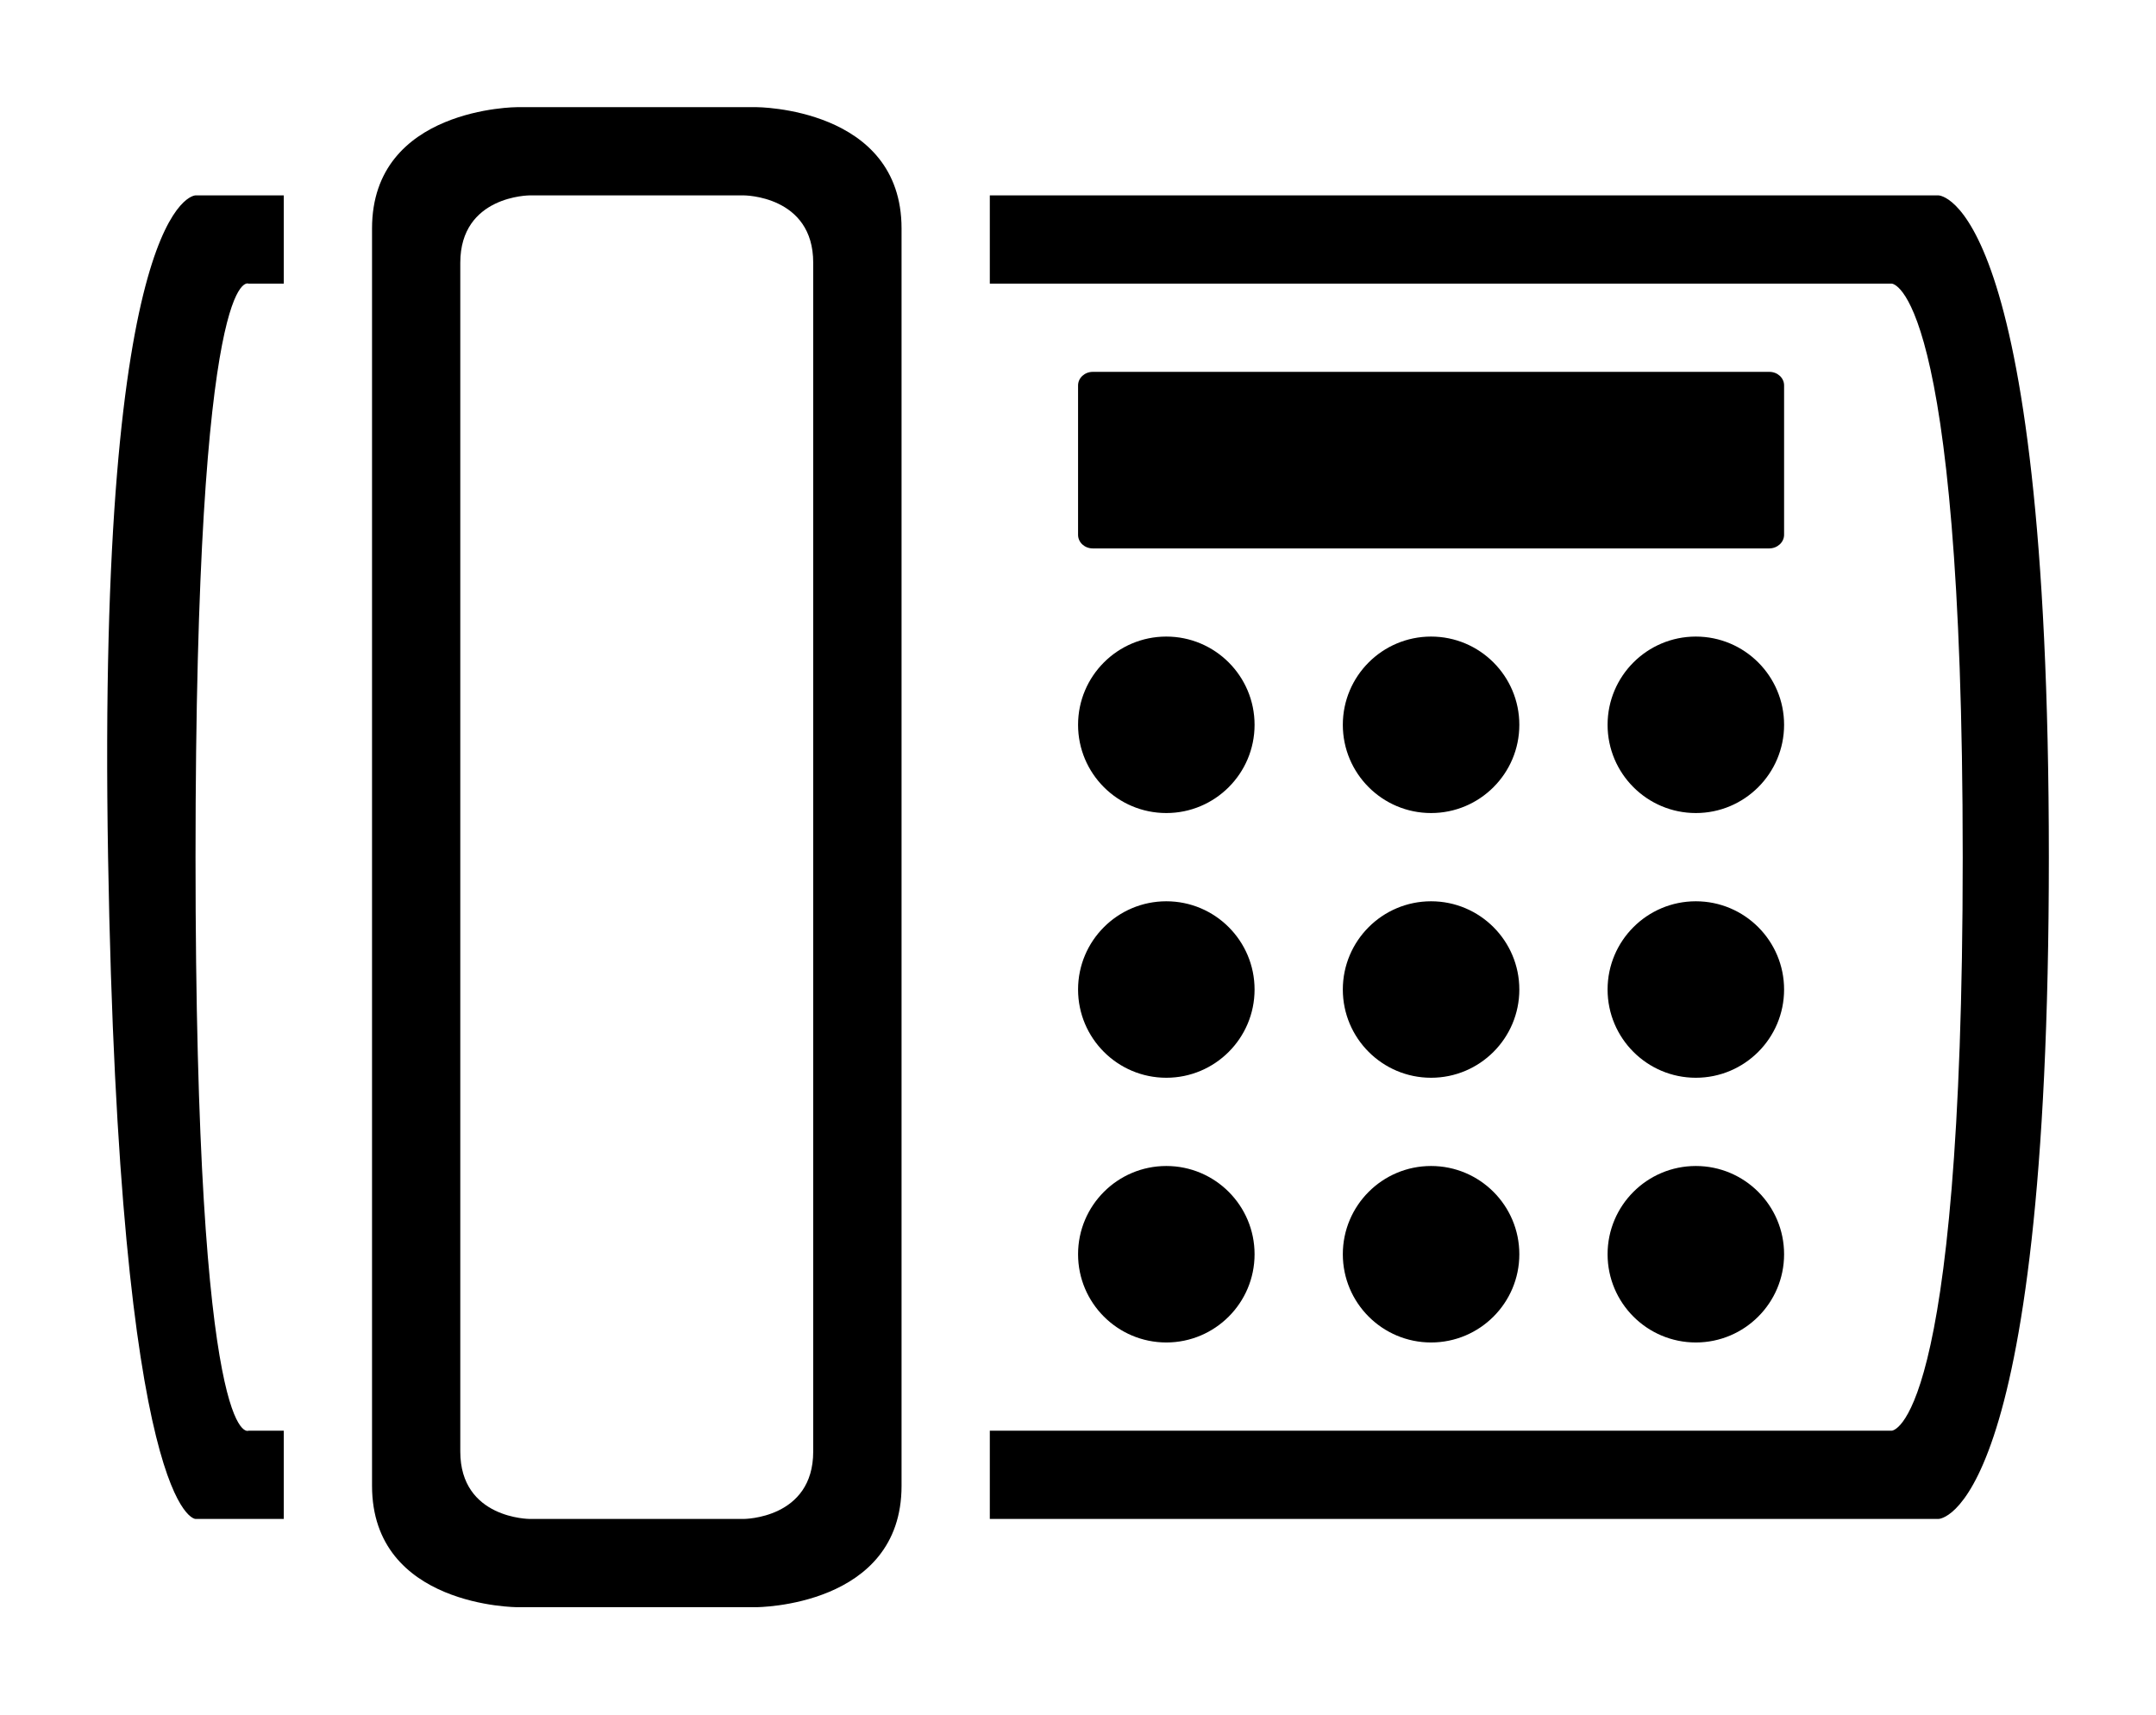
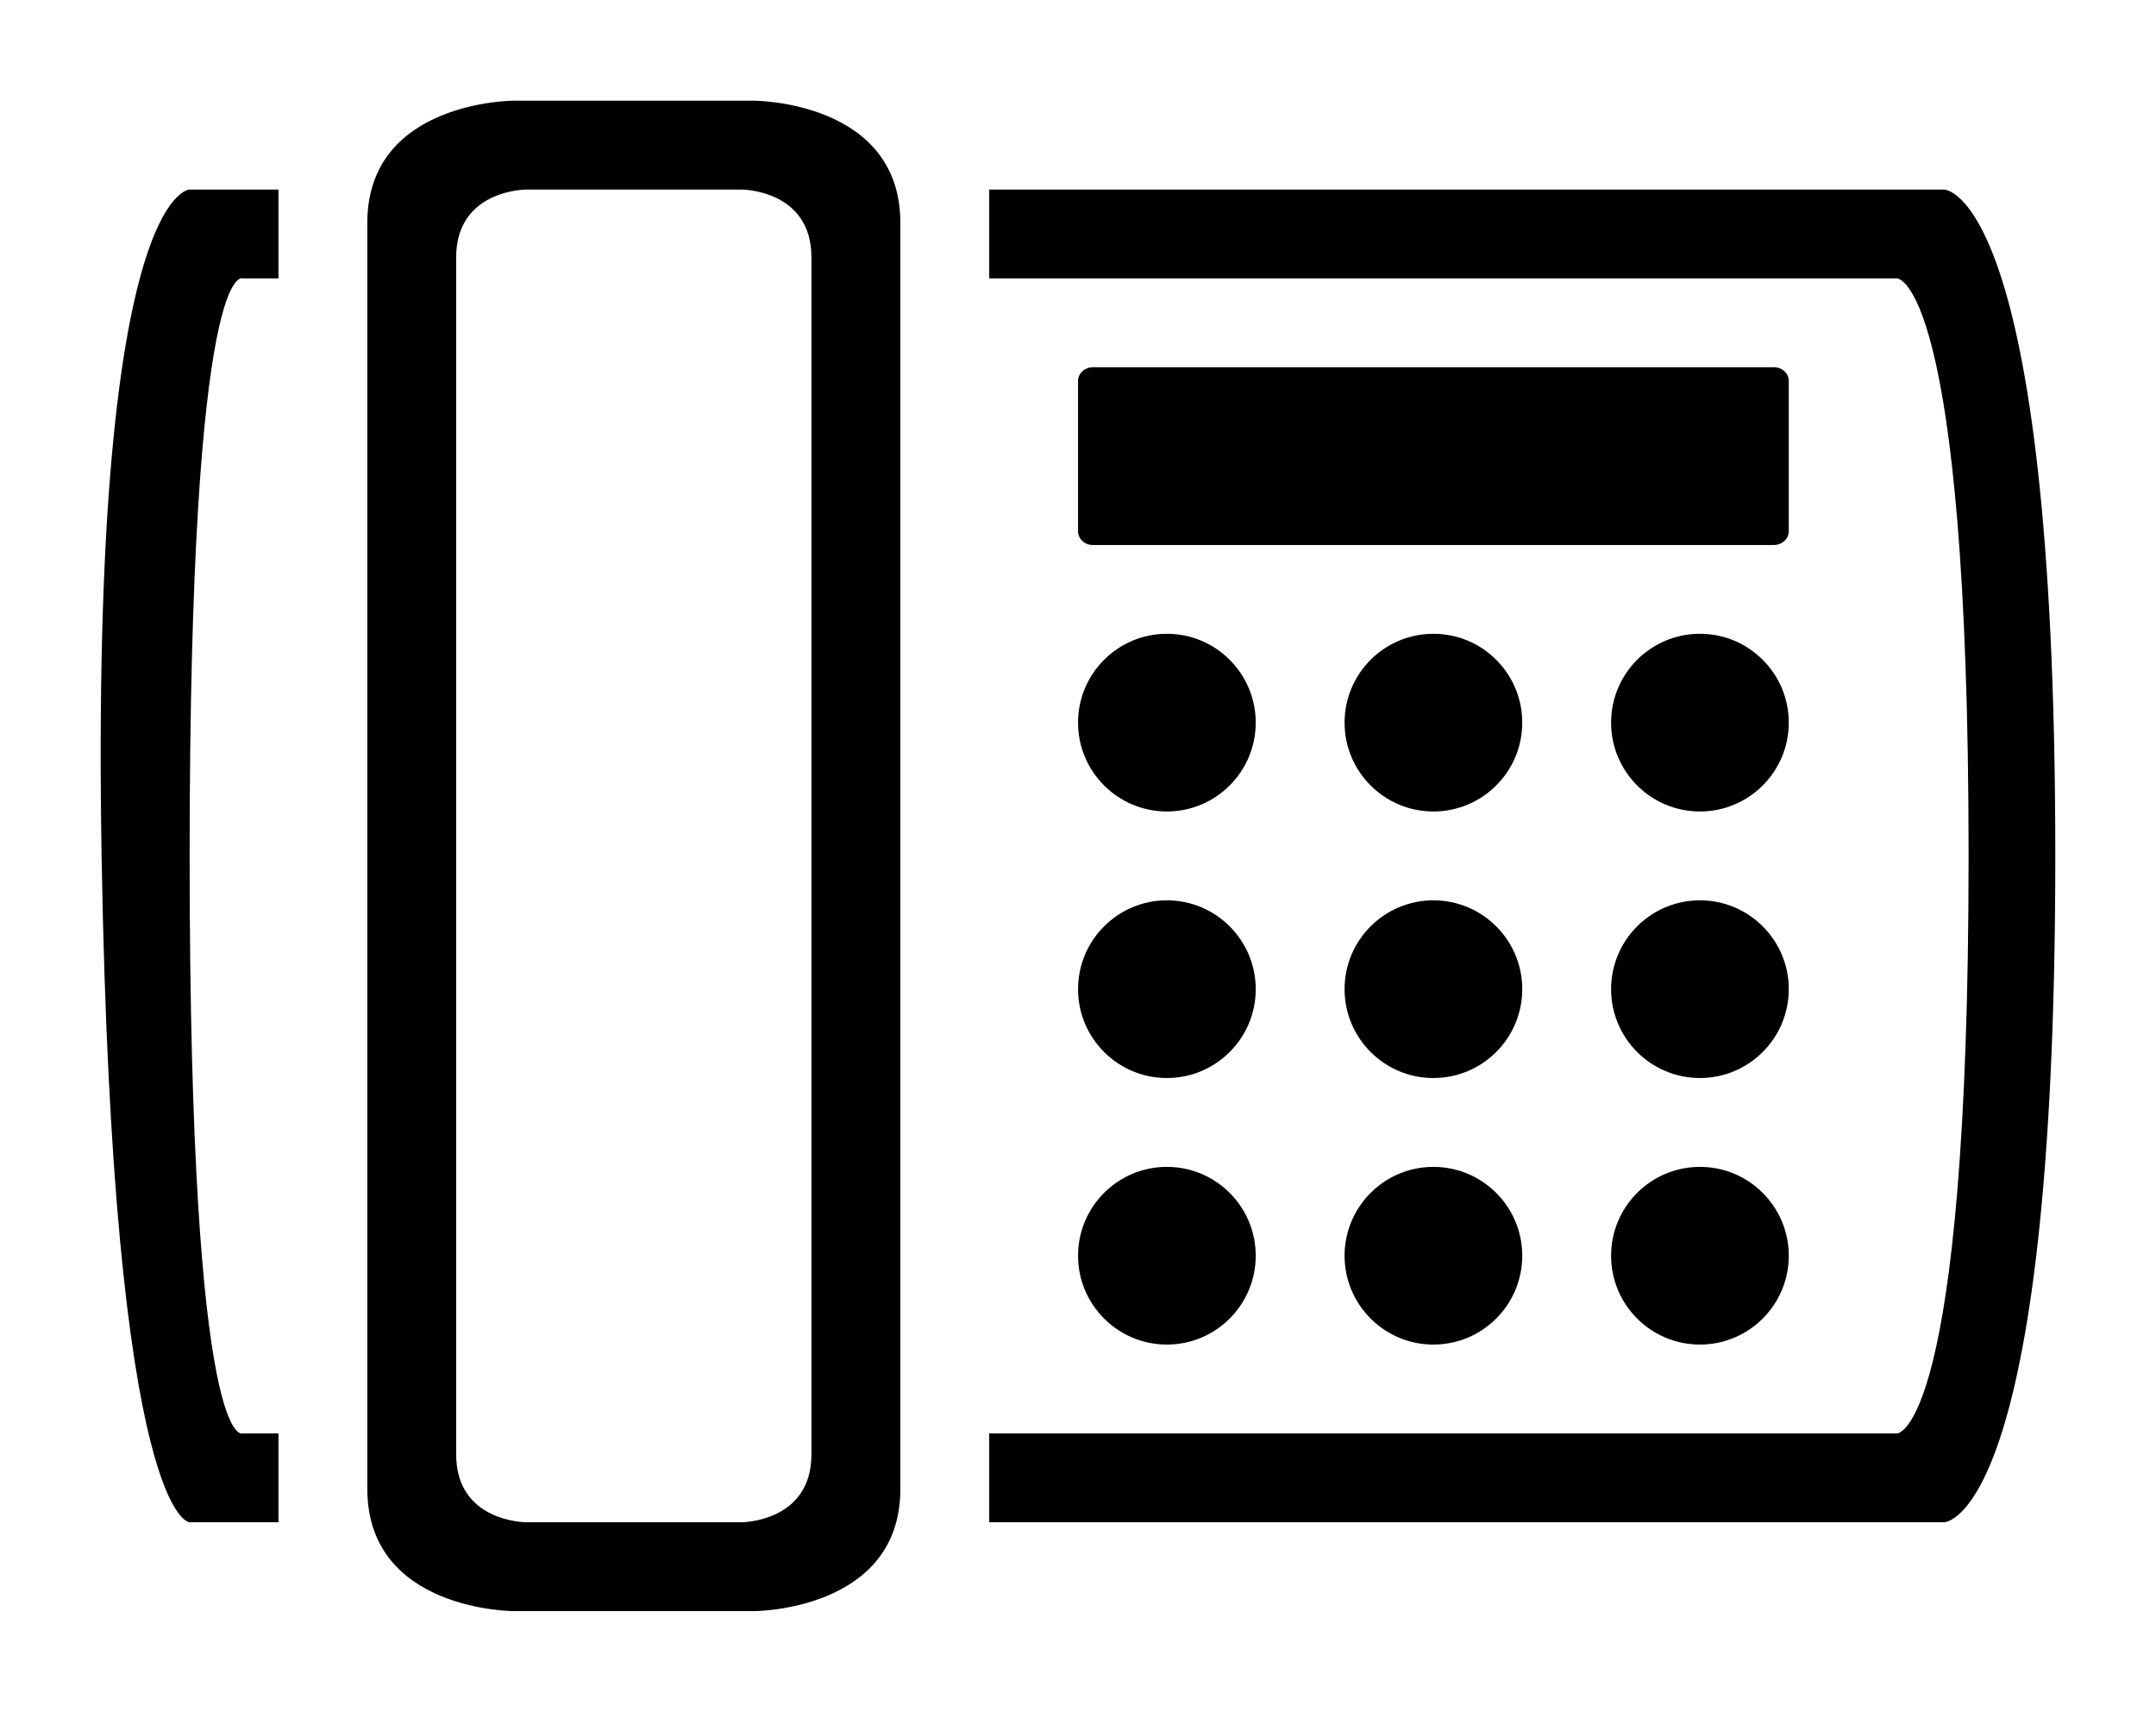
- <svg xmlns="http://www.w3.org/2000/svg" height="32" version="1.1" viewBox="0 0 40.237 32" width="40.237" id="svg115">
+ <svg xmlns="http://www.w3.org/2000/svg" height="34" version="1.1" viewBox="0 0 42.826 34" width="42.826" id="svg115">
  <defs id="defs109" />
-   <g id="miu" transform="matrix(1.647059,0,0,1.647059,0.3549661,-4.588235)" style="fill:none;fill-rule:evenodd;stroke:none;stroke-width:1">
+   <g id="miu" transform="matrix(1.764706,0,0,1.764706,0.2374636,-5.058823)" style="fill:none;fill-rule:evenodd;stroke:none;stroke-width:1">
    <g id="Artboard-1" transform="translate(-647,-335)">
      <g id="slice" transform="translate(215,119)" />
      <path d="M 648.009,347.5 C 648.136,355 649,355 649,355 h 1 v -1 h -0.4 c 0,0 -0.6,0.31 -0.6,-6.5 0,-6.81 0.6,-6.5 0.6,-6.5 H 650 v -1 h -1 c 0,0 -1.119,0 -0.991,7.5 z m 21.991,0 c 0,7.5 -1.251,7.5 -1.251,7.5 H 658 v -1 h 10.219 c 0,0 0.805,0 0.805,-6.5 0,-6.5 -0.805,-6.5 -0.805,-6.5 H 658 v -1 h 10.749 c 0,0 1.251,0 1.251,7.5 z m -4,5.5 c 0.552,0 1,-0.448 1,-1 0,-0.552 -0.448,-1 -1,-1 -0.552,0 -1,0.448 -1,1 0,0.552 0.448,1 1,1 z m -3,0 c 0.552,0 1,-0.448 1,-1 0,-0.552 -0.448,-1 -1,-1 -0.552,0 -1,0.448 -1,1 0,0.552 0.448,1 1,1 z m -3,0 c 0.552,0 1,-0.448 1,-1 0,-0.552 -0.448,-1 -1,-1 -0.552,0 -1,0.448 -1,1 0,0.552 0.448,1 1,1 z m 6,-3 c 0.552,0 1,-0.448 1,-1 0,-0.552 -0.448,-1 -1,-1 -0.552,0 -1,0.448 -1,1 0,0.552 0.448,1 1,1 z m -3,0 c 0.552,0 1,-0.448 1,-1 0,-0.552 -0.448,-1 -1,-1 -0.552,0 -1,0.448 -1,1 0,0.552 0.448,1 1,1 z m -3,0 c 0.552,0 1,-0.448 1,-1 0,-0.552 -0.448,-1 -1,-1 -0.552,0 -1,0.448 -1,1 0,0.552 0.448,1 1,1 z m 7,-4 c 0,-0.552 -0.448,-1 -1,-1 -0.552,0 -1,0.448 -1,1 0,0.552 0.448,1 1,1 0.552,0 1,-0.448 1,-1 z m -4,1 c 0.552,0 1,-0.448 1,-1 0,-0.552 -0.448,-1 -1,-1 -0.552,0 -1,0.448 -1,1 0,0.552 0.448,1 1,1 z m -3,0 c 0.552,0 1,-0.448 1,-1 0,-0.552 -0.448,-1 -1,-1 -0.552,0 -1,0.448 -1,1 0,0.552 0.448,1 1,1 z m -0.833,-5 C 659.075,342 659,342.069 659,342.154 v 1.693 c 0,0.085 0.074,0.154 0.167,0.154 h 7.666 C 666.925,344 667,343.931 667,343.846 v -1.693 C 667,342.069 666.926,342 666.833,342 Z m -6.52,-3 c 0,0 -1.647,0 -1.647,1.375 v 14.249 C 651,356 652.647,356 652.647,356 h 2.706 c 0,0 1.647,0 1.647,-1.375 V 340.375 C 657,339 655.353,339 655.353,339 Z m 0.141,1 c 0,0 -0.788,0 -0.788,0.764 v 13.472 C 652,355 652.788,355 652.788,355 h 2.423 c 0,0 0.788,0 0.788,-0.764 V 340.764 C 656,340 655.212,340 655.212,340 Z" id="business-telephone-office-outline-stroke" style="fill:#000000" />
    </g>
  </g>
</svg>
